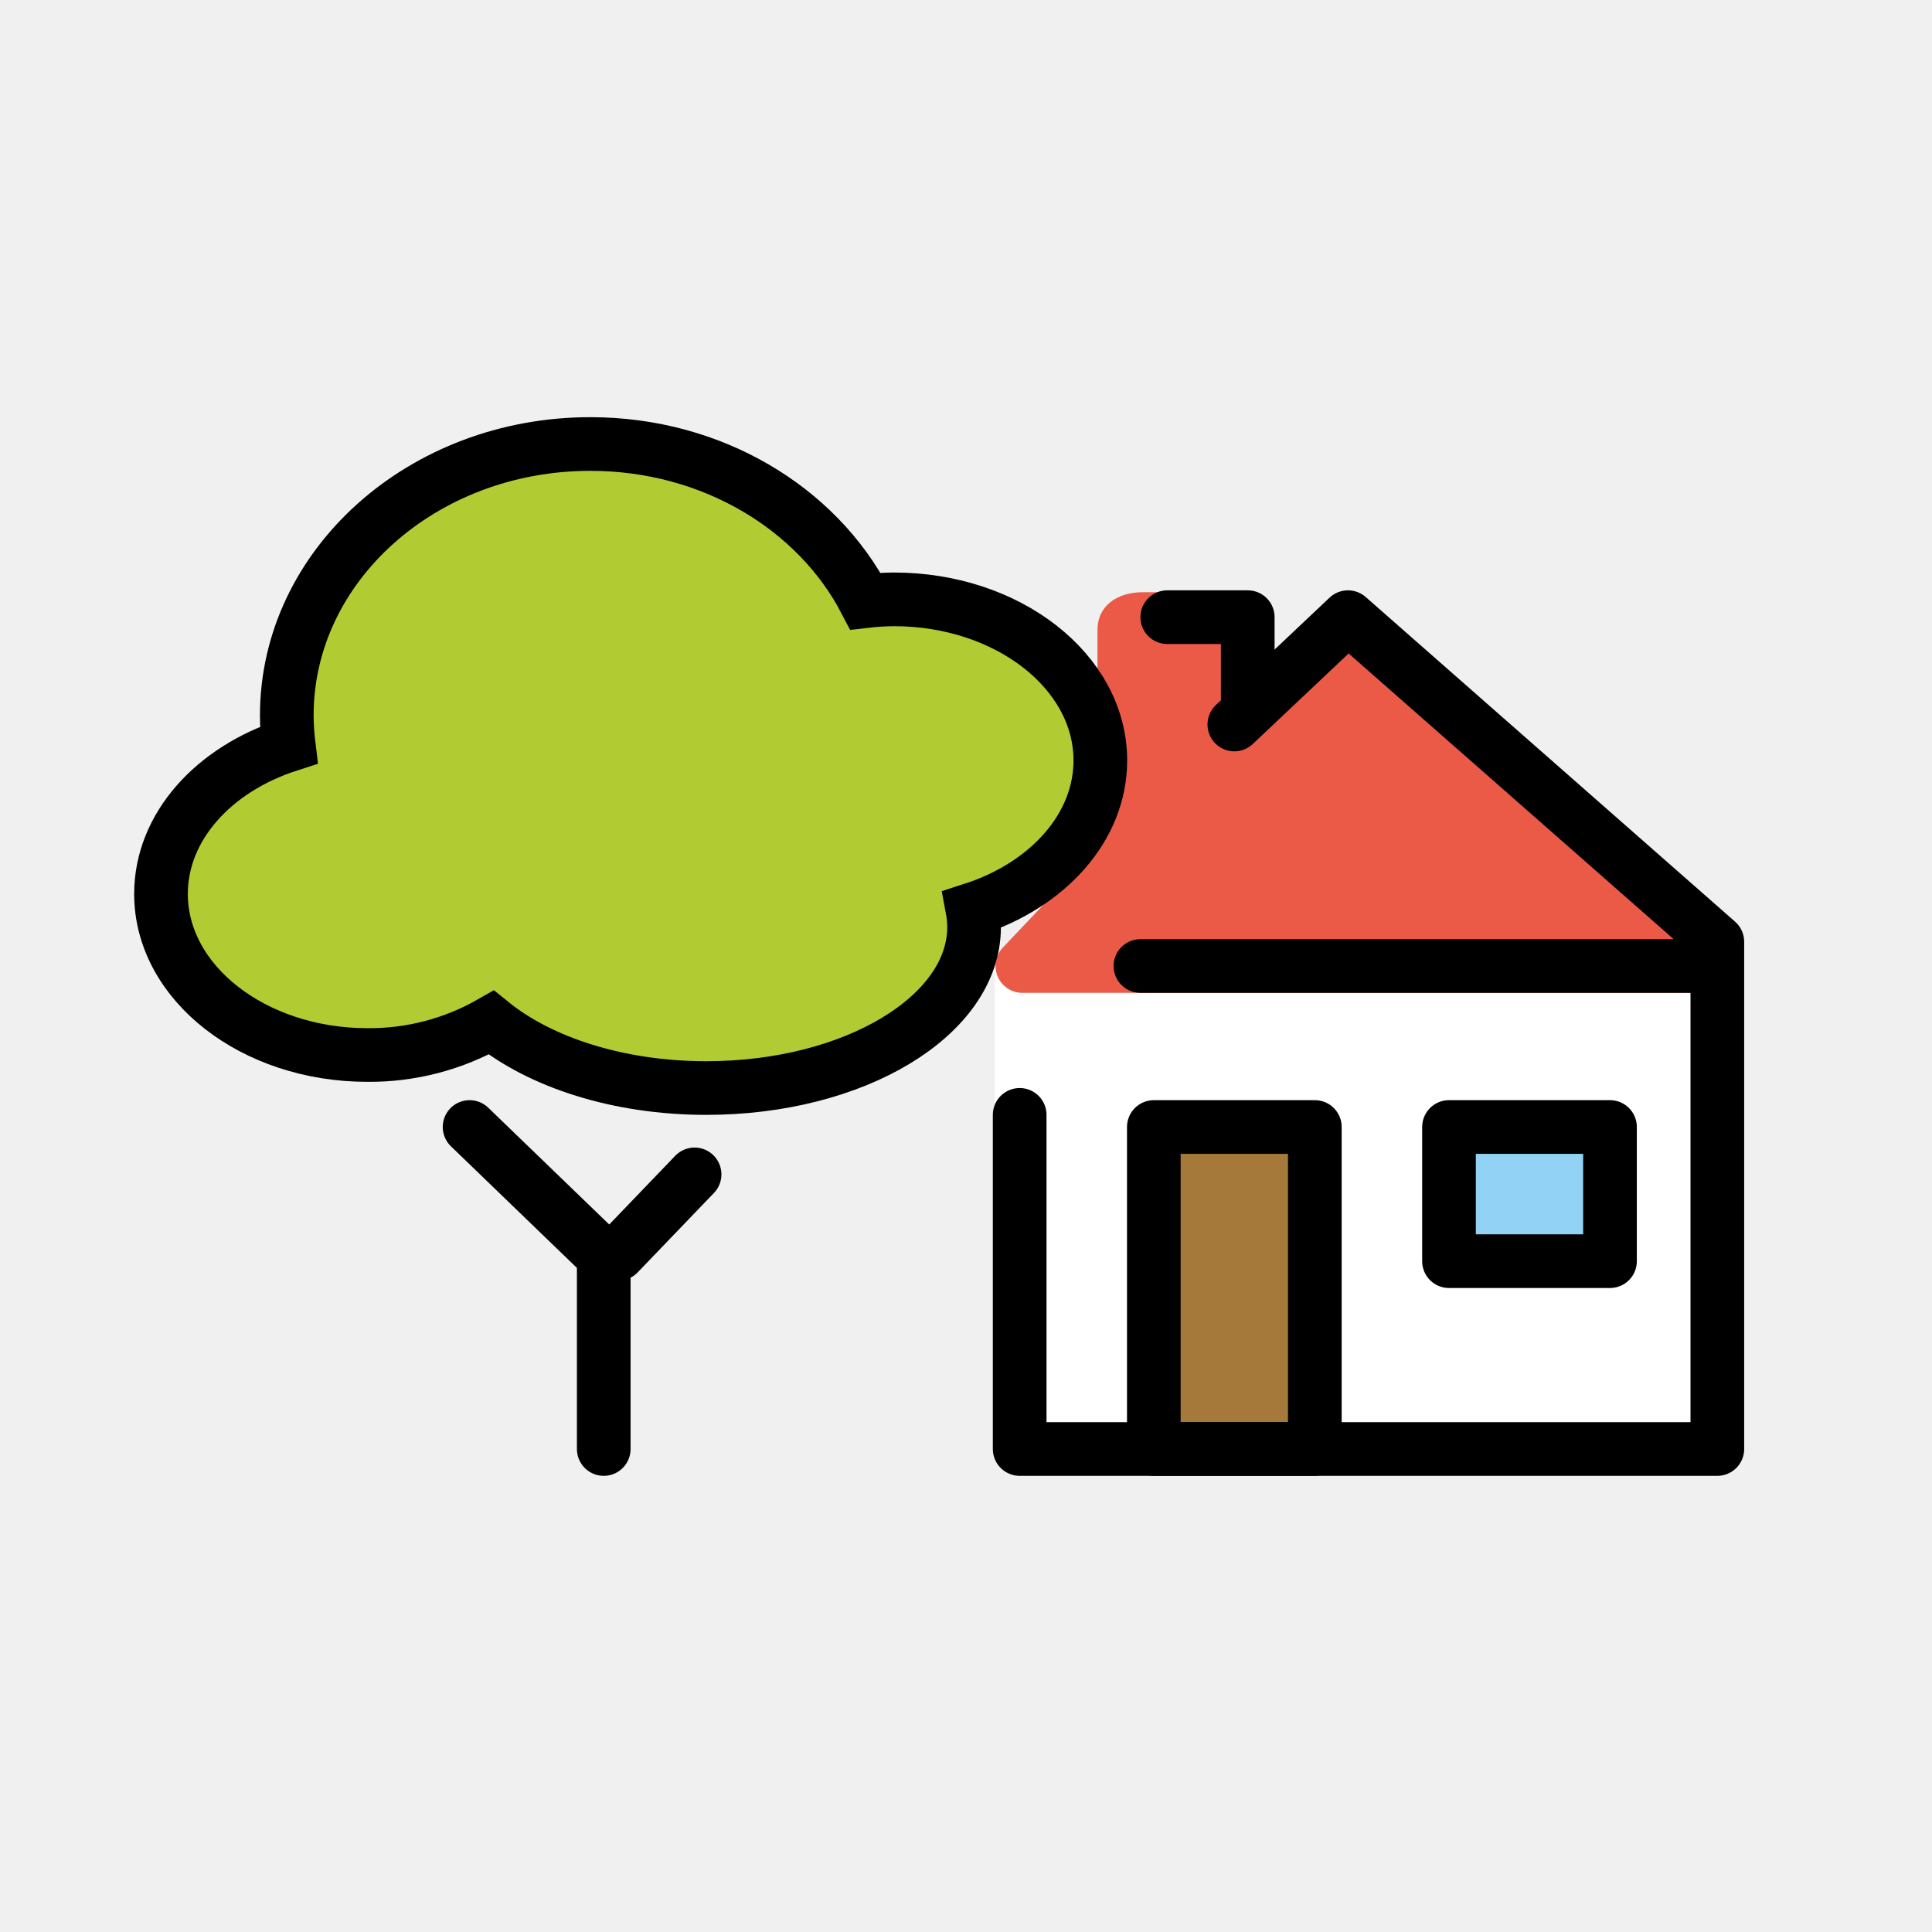
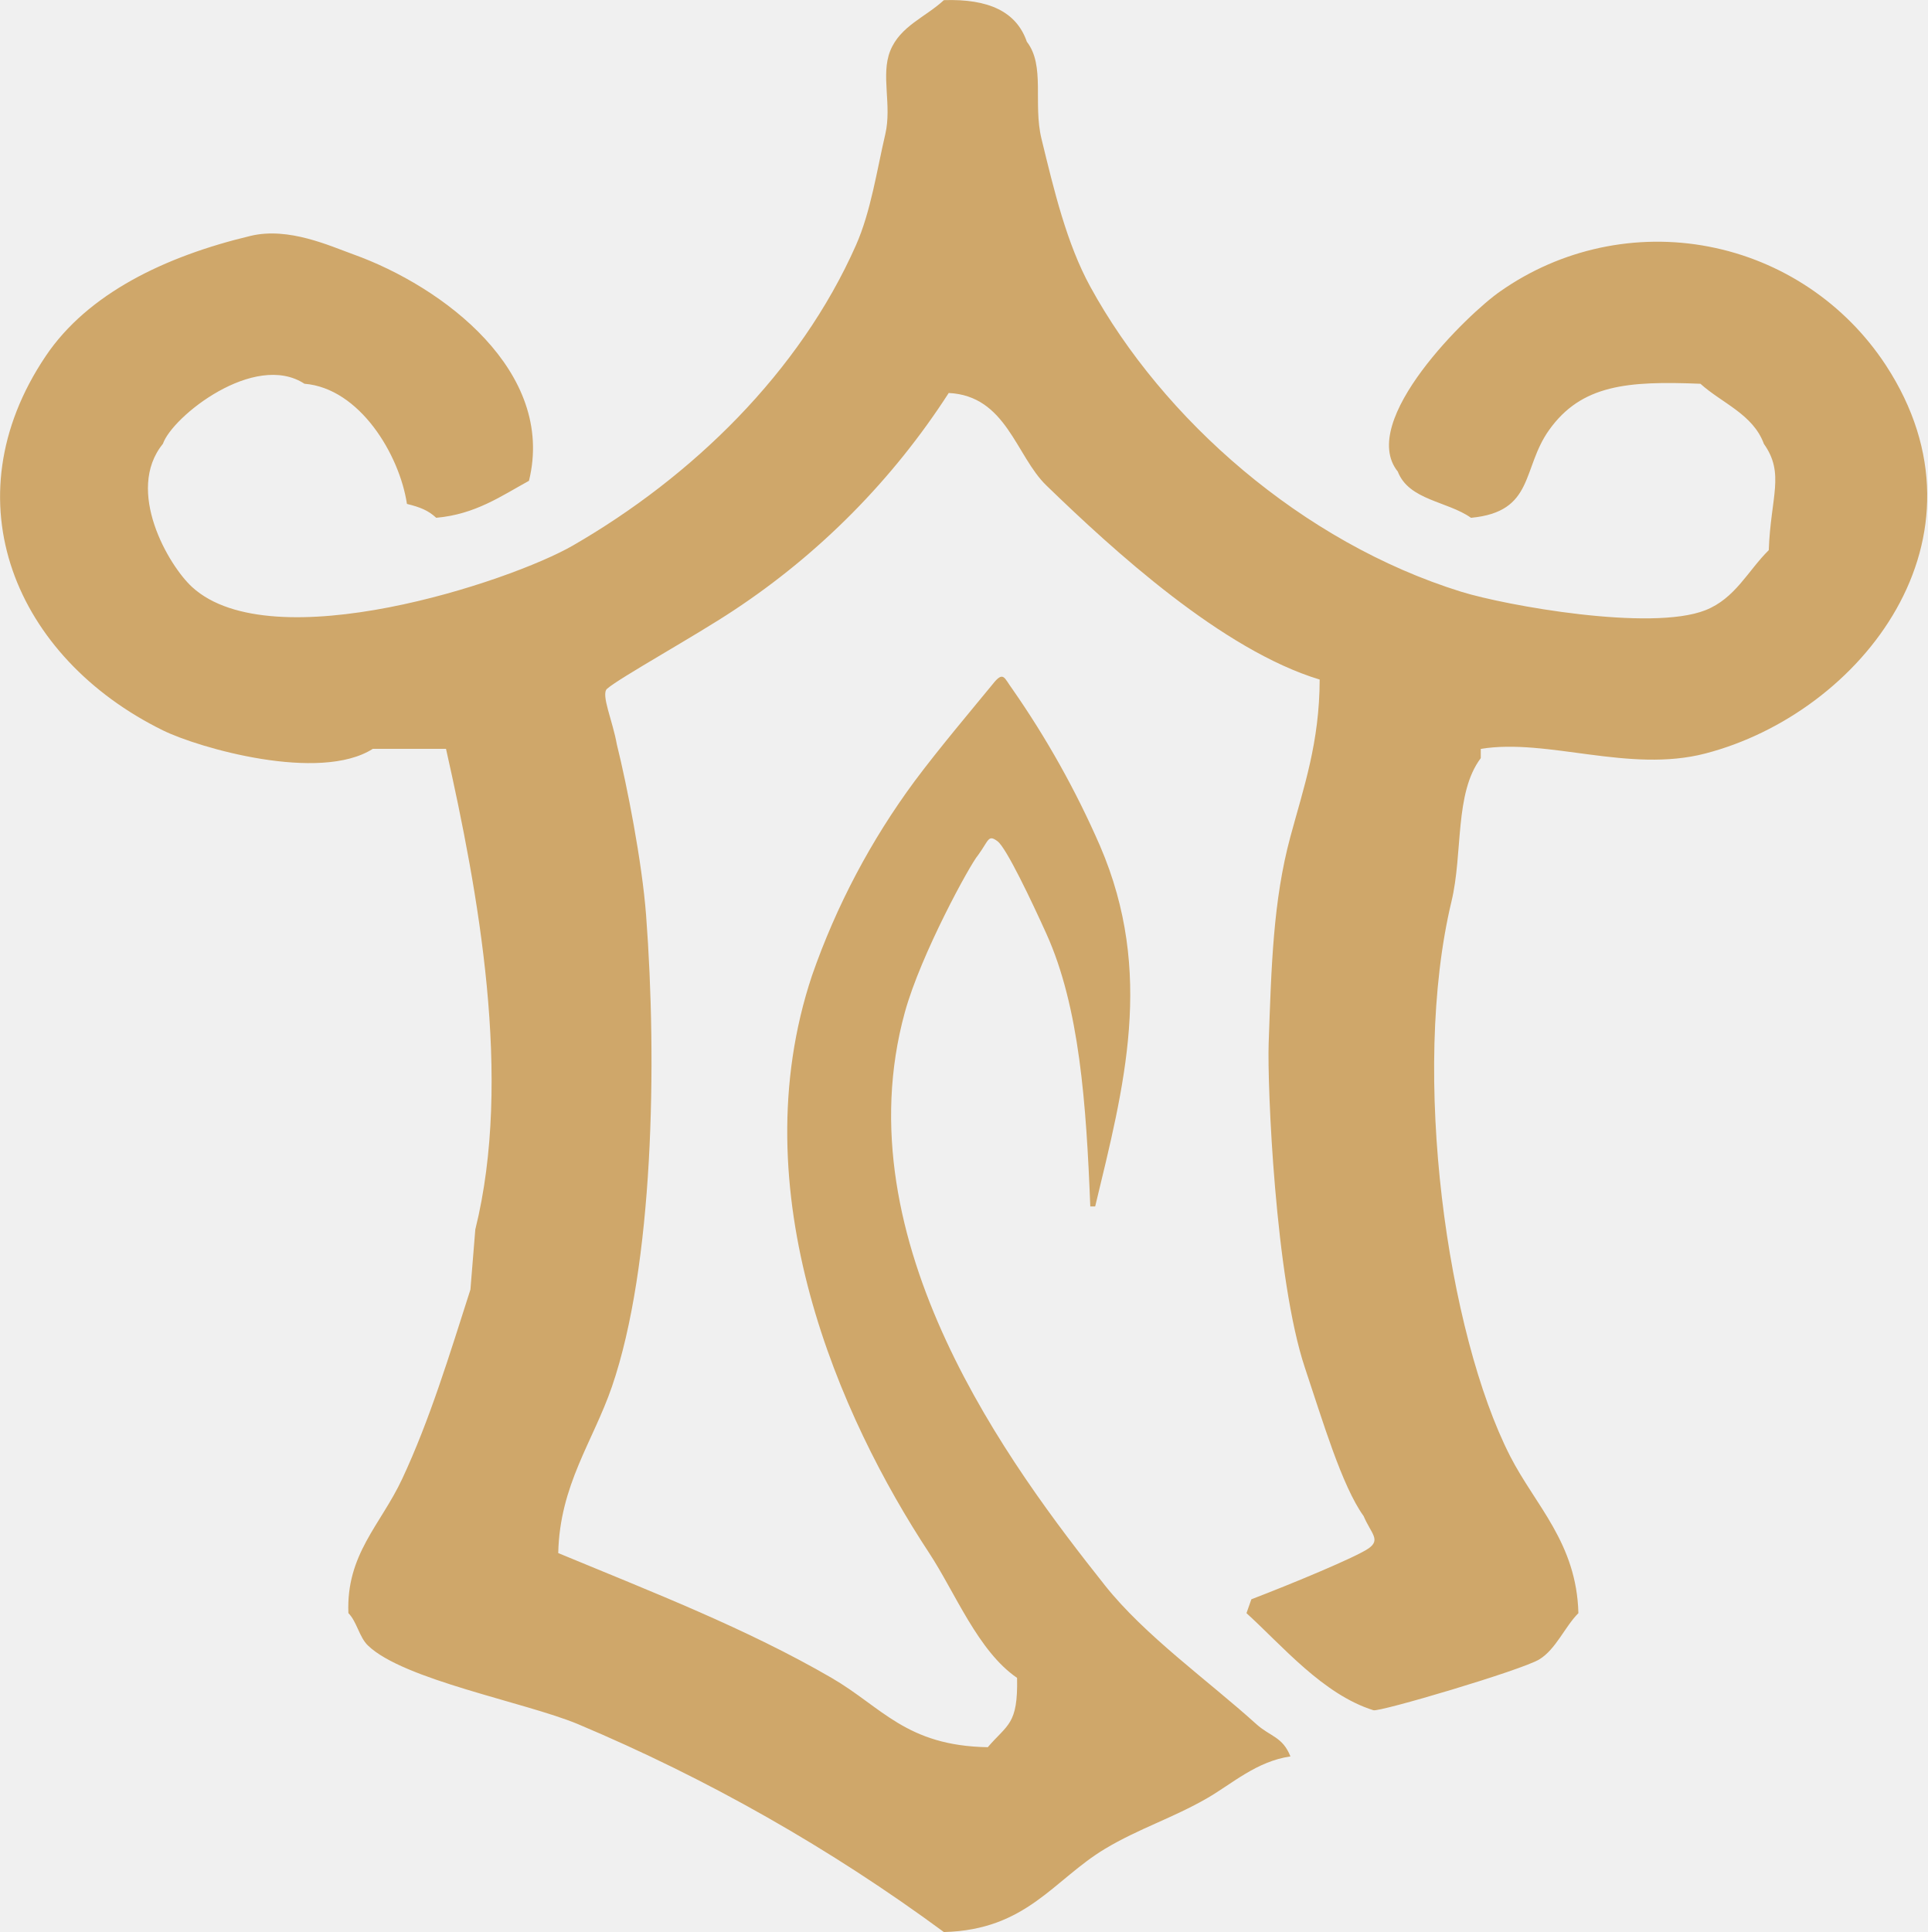
- <svg xmlns="http://www.w3.org/2000/svg" id="emoji" viewBox="0 0 72 72" version="1.1">
-   <g id="color">
-     <rect x="37.075" y="36.053" width="26.884" height="18.114" fill="#FFFFFF" />
-     <polygon fill="#EA5A47" stroke="#EA5A47" stroke-linecap="round" stroke-linejoin="round" stroke-miterlimit="10" stroke-width="2" points="50.235,23.2 38.1,36 63.5,36" />
-     <path fill="#EA5A47" d="M47.3,26l-6.4,6.059v-8.573c0-0.931,0.755-1.416,1.686-1.416h3.028 c0.931,0,1.686,0.485,1.686,1.416C47.3,23.486,47.3,26,47.3,26z" />
-     <rect x="43" y="42" width="6" height="12" fill="#A57939" />
-     <rect x="54" y="42" width="6" height="5" fill="#92D3F5" />
-     <path fill="#B1CC33" d="M41.006,28.339c0-3.312-3.445-6.003-7.694-6.003c-0.355,0.003-0.71,0.025-1.062,0.066 c-1.8-3.455-5.707-5.855-10.25-5.855c-6.248,0-11.312,4.529-11.312,10.114c0.001,0.369,0.025,0.738,0.07,1.104 C7.966,28.666,6,30.81,6,33.314c0,3.312,3.445,6.003,7.694,6.003c1.615,0.014,3.206-0.402,4.614-1.207 c1.818,1.477,4.726,2.438,8.015,2.438c5.511,0,9.978-2.688,9.978-6.003c-0.001-0.219-0.021-0.438-0.061-0.653 C39.036,32.99,41.006,30.845,41.006,28.339z" />
-   </g>
-   <g id="hair" />
-   <g id="skin" />
-   <g id="skin-shadow" />
-   <g id="line">
-     <polyline fill="none" stroke="#000000" stroke-linecap="round" stroke-linejoin="round" stroke-miterlimit="10" stroke-width="2" points="46,27 50.235,23 64,35.098 64,54 38,54 38,41.548" />
-     <rect x="43" y="42" width="6" height="12" fill="none" stroke="#000000" stroke-linecap="round" stroke-linejoin="round" stroke-miterlimit="10" stroke-width="2" />
-     <rect x="54" y="42" width="6" height="5" fill="none" stroke="#000000" stroke-linecap="round" stroke-linejoin="round" stroke-miterlimit="10" stroke-width="2" />
-     <polyline fill="none" stroke="#000000" stroke-linecap="round" stroke-linejoin="round" stroke-miterlimit="10" stroke-width="2" points="43.5,23 46.5,23 46.5,26" />
-     <path fill="none" stroke="#000000" stroke-miterlimit="10" stroke-width="2" d="M31.245,39.34" />
-     <polyline fill="none" stroke="#000000" stroke-linecap="round" stroke-linejoin="round" stroke-width="2" points="22.5,54 22.5,46.827 17.5,42" />
-     <line x1="23.041" x2="25.885" y1="46.727" y2="43.766" fill="none" stroke="#000000" stroke-linecap="round" stroke-linejoin="round" stroke-width="2" />
-     <path fill="none" stroke="#000000" stroke-linecap="round" stroke-miterlimit="10" stroke-width="2" d="M41.006,28.339 c0-3.312-3.445-6.003-7.694-6.003c-0.355,0.003-0.71,0.025-1.062,0.066c-1.8-3.455-5.707-5.855-10.25-5.855 c-6.248,0-11.312,4.529-11.312,10.114c0.001,0.369,0.025,0.738,0.07,1.104C7.966,28.666,6,30.81,6,33.314 c0,3.312,3.445,6.003,7.694,6.003c1.615,0.014,3.206-0.402,4.614-1.207c1.818,1.477,4.726,2.438,8.015,2.438 c5.511,0,9.978-2.688,9.978-6.003c-0.001-0.219-0.021-0.438-0.061-0.653 C39.036,32.99,41.006,30.845,41.006,28.339z" />
-     <line x1="63.5" x2="42.5" y1="36" y2="36" fill="none" stroke="#000000" stroke-linecap="round" stroke-linejoin="round" stroke-miterlimit="10" stroke-width="2" />
-   </g>
+ <svg xmlns="http://www.w3.org/2000/svg" width="417" height="418" viewBox="0 0 417 418">
+   <defs>
+     <style>
+       .cls-1 {
+         fill: #cfa76a;
+         fill-rule: evenodd;
+       }
+     </style>
+   </defs>
+   <path id="icon.svg" class="cls-1" d="M205.226,0.031c9.671-.318,15.7,2.472,17.954,9,4.024,5.2,1.3,13.32,3.168,21,2.713,11.133,5.434,22.629,10.561,32,15.692,28.67,45.841,55.313,80.265,66,9.6,2.977,41.005,8.634,52.806,4,6.489-2.548,9.223-8.563,13.729-13,0.418-11.556,3.515-16.566-1.056-23-2.337-6.4-9.055-8.784-13.729-13-15.73-.637-25.737.174-32.74,10-5.951,8.35-3.107,17.7-16.9,19-5.109-3.618-13.437-3.777-15.841-10-8.8-10.916,15.3-34.269,22.178-39a59.12,59.12,0,0,1,83.433,16c24.41,37.38-5.331,75.233-39.076,83.994-16.5,4.285-34.1-3.358-48.581-1v2c-5.724,7.627-3.821,20.5-6.337,31-8.918,37.227-.866,93.456,12.673,119.991,5.455,10.69,14.4,18.794,14.786,34-2.928,2.931-4.858,7.8-8.449,10-3.779,2.319-34.747,11.489-35.908,11-10.915-3.41-19.782-14.032-27.459-21l1.056-3c8.748-3.347,22.639-9.114,25.347-11s0.557-3.217-1.056-7c-4.718-6.538-8.913-20.8-12.674-32-6.478-19.286-8.19-61.364-7.873-70.305,0.585-16.524.944-30.782,4.7-44.686,2.91-10.759,6.3-20.361,6.337-34-21.115-6.385-44.745-28.05-59.143-42-6.6-6.394-8.636-19.386-21.122-20a160.579,160.579,0,0,1-46.469,47c-8.413,5.589-24.775,14.634-27.459,17-1.383,1.219,1.238,6.975,2.112,12,2.2,8.84,5.464,25.453,6.337,37,2.425,32.069,1.588,75.842-7.393,101.993-4.071,11.854-11.286,21.242-11.617,36,20.386,8.455,40.734,16.314,59.142,27,10.918,6.336,16.138,14.7,33.8,15,4.241-4.967,6.559-4.853,6.337-15-8.452-5.776-13.412-18.494-19.01-27-19.351-29.393-41-78.153-25.347-124.991a158.364,158.364,0,0,1,22.178-42c5.347-7.18,12.835-16.027,16.9-21,2.353-2.987,2.482-1.355,4.225,1a196.764,196.764,0,0,1,19.01,34c11.825,27.524,5.182,52.072-1.056,77.994h-1.057c-0.877-22.288-2.347-43.168-9.5-59-3.259-7.208-8.662-18.572-10.561-20-2.065-1.552-1.868-.225-4.224,3-1.652,1.885-12.376,21.4-15.842,34-13.659,49.649,23.033,98.442,43.3,123.991,8.617,10.862,22.321,20.585,32.739,30,3.042,2.748,5.683,2.7,7.393,7-7.3,1.051-12.638,5.925-17.954,9-7.469,4.32-14.893,6.618-22.178,11-11.138,6.7-16.938,17.535-34.852,18a386.138,386.138,0,0,0-79.209-45c-11.442-4.745-37.718-9.566-45.412-17-1.906-1.841-2.374-5.138-4.225-7-0.513-12.713,6.98-19.095,11.617-29,6-12.808,10.293-27,14.786-41q0.528-6.5,1.056-13c8.112-32.656.634-73.009-6.337-103.992H81.661c-11.49,7.312-37.643-.178-45.413-4C4.4,142.358-10.18,108.34,10.9,77.026c9.062-13.461,25.7-21.55,44.357-26,8.2-1.954,17.111,2.181,22.178,4,19.494,7,43.829,25.39,38.02,49-5.946,3.246-11.554,7.249-20.066,8-1.767-1.619-3.49-2.3-6.337-3-1.617-10.683-10.242-25.032-22.178-26-10.806-7.036-28.6,7.091-30.627,13-8.233,10.115,1.229,26.335,6.337,31,17.307,15.8,68.715-1.116,82.377-9,25.772-14.871,49.055-37.422,61.255-64.995,3.212-7.259,4.512-16.192,6.337-24,1.465-6.27-1.021-12.769,1.056-18C195.75,5.638,201.284,3.7,205.226.031Z" transform="translate(-1)" />
</svg>
